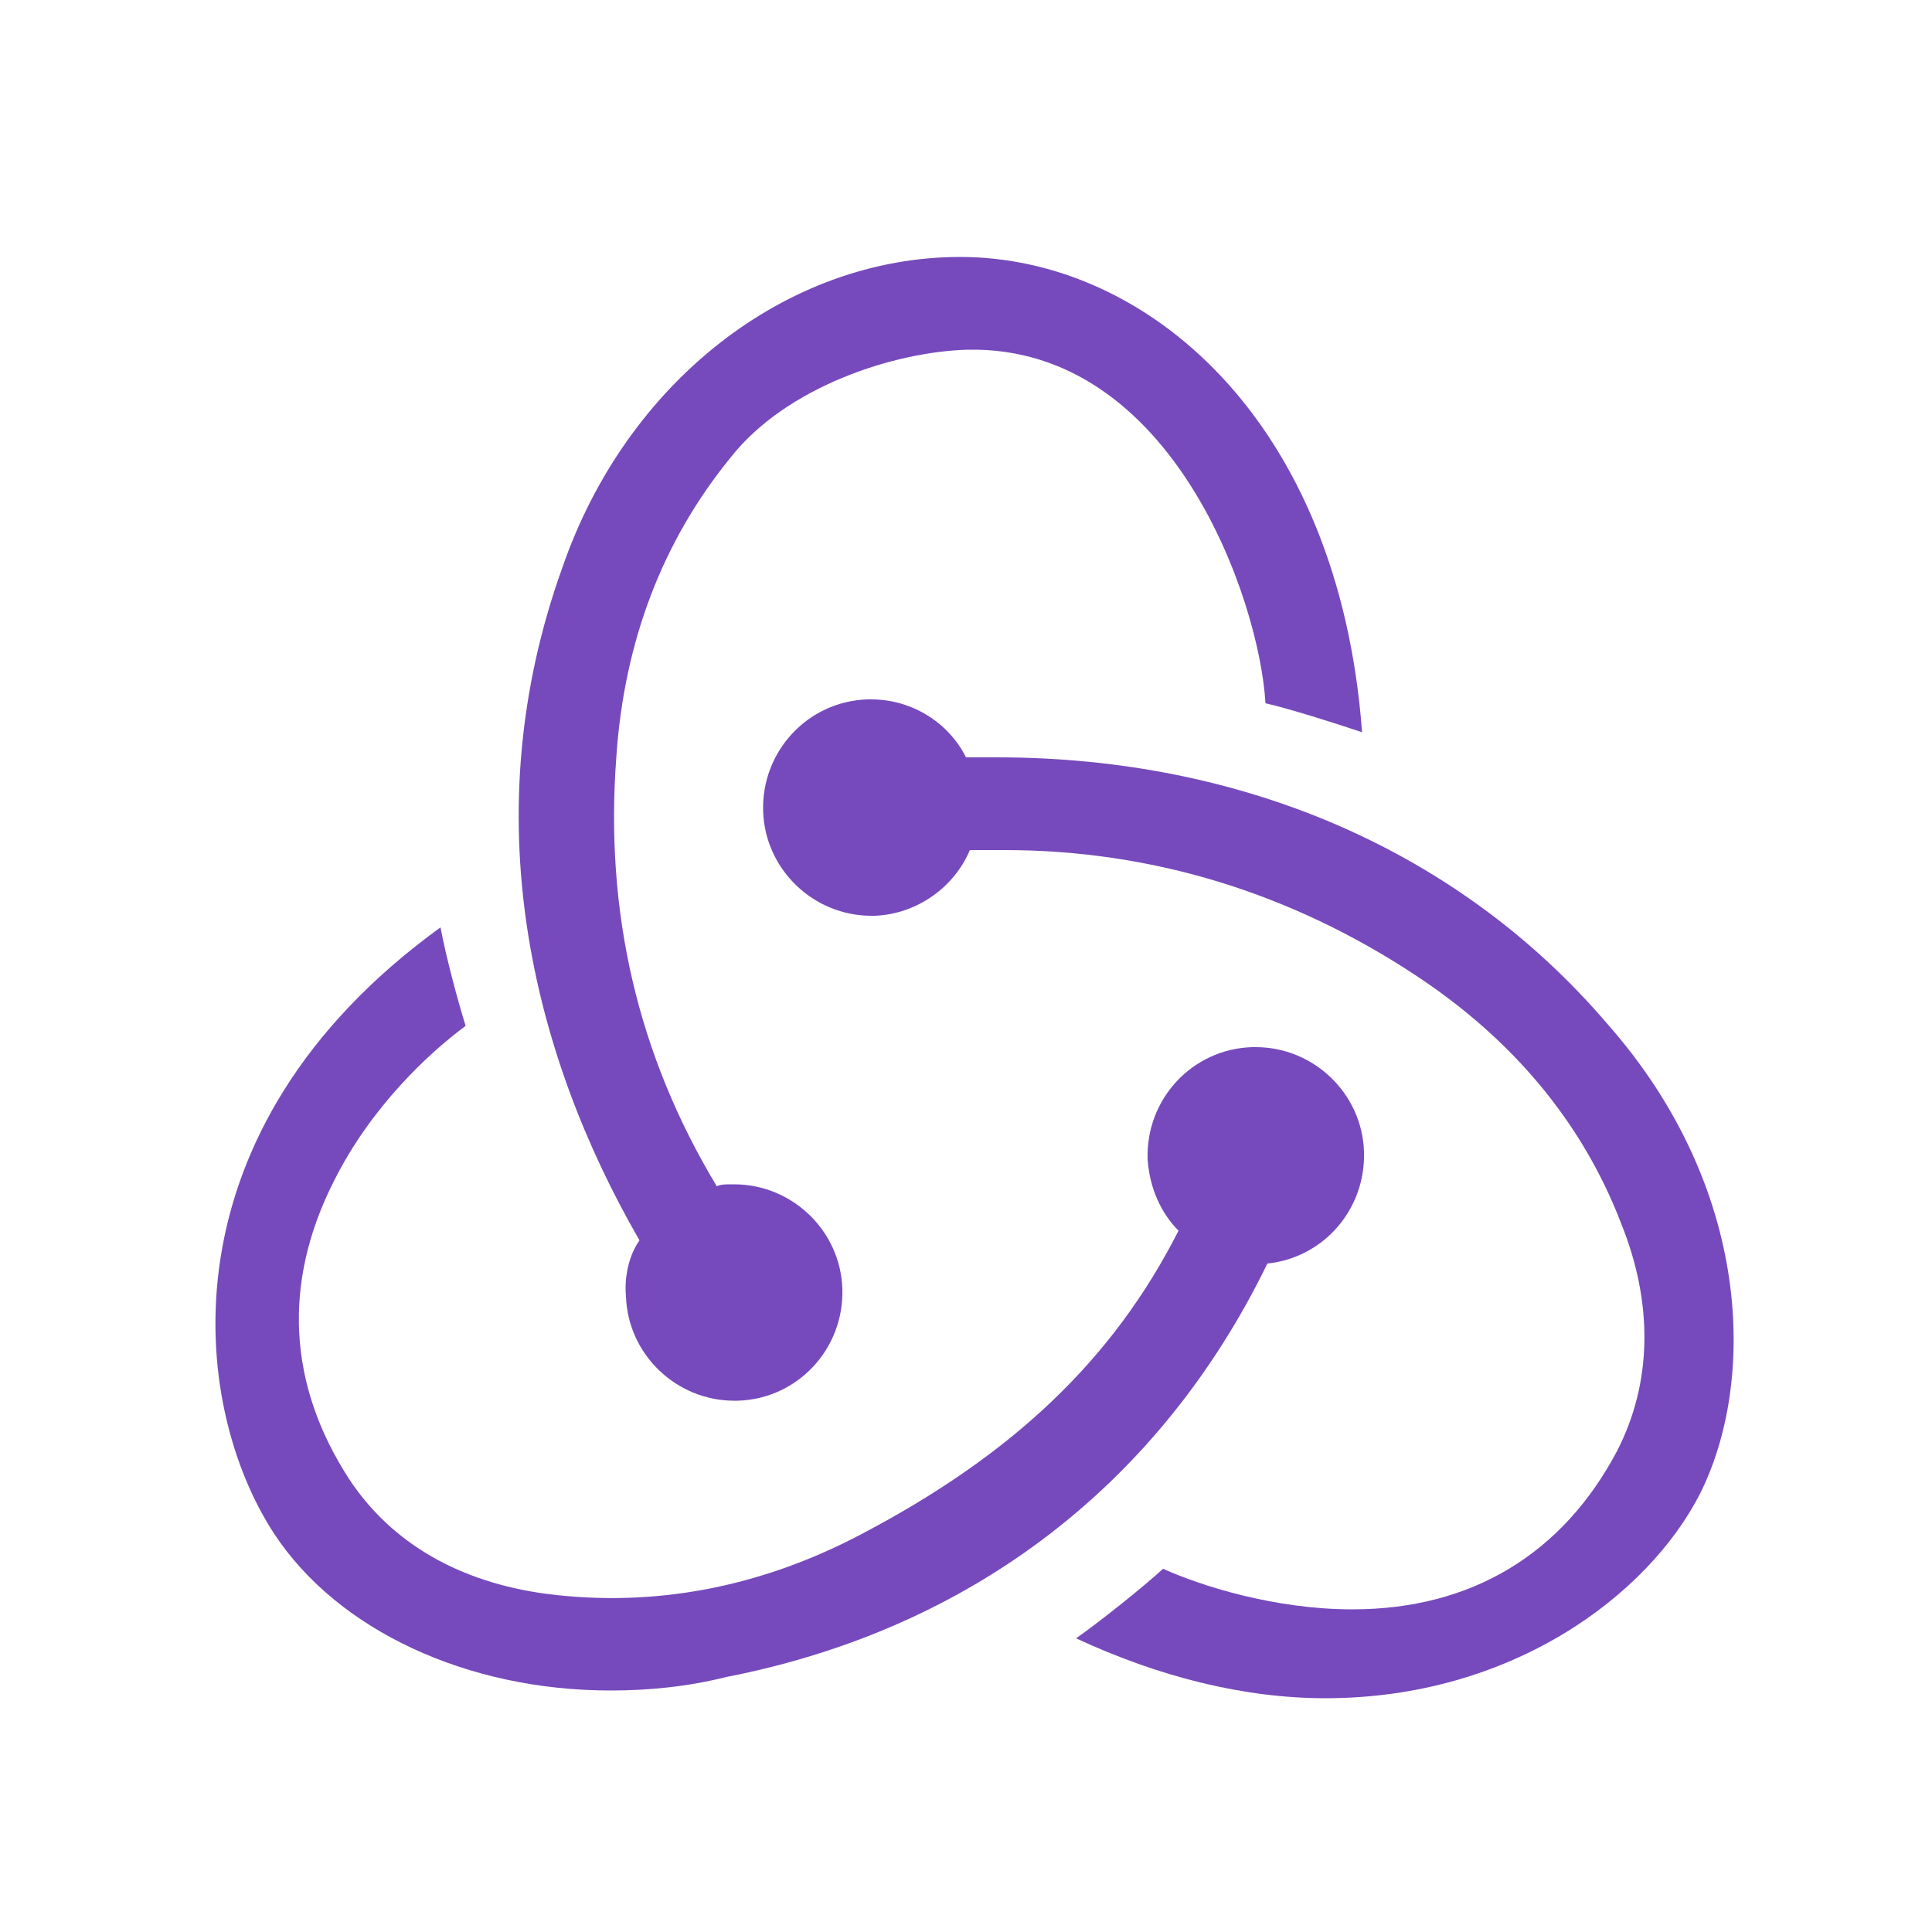
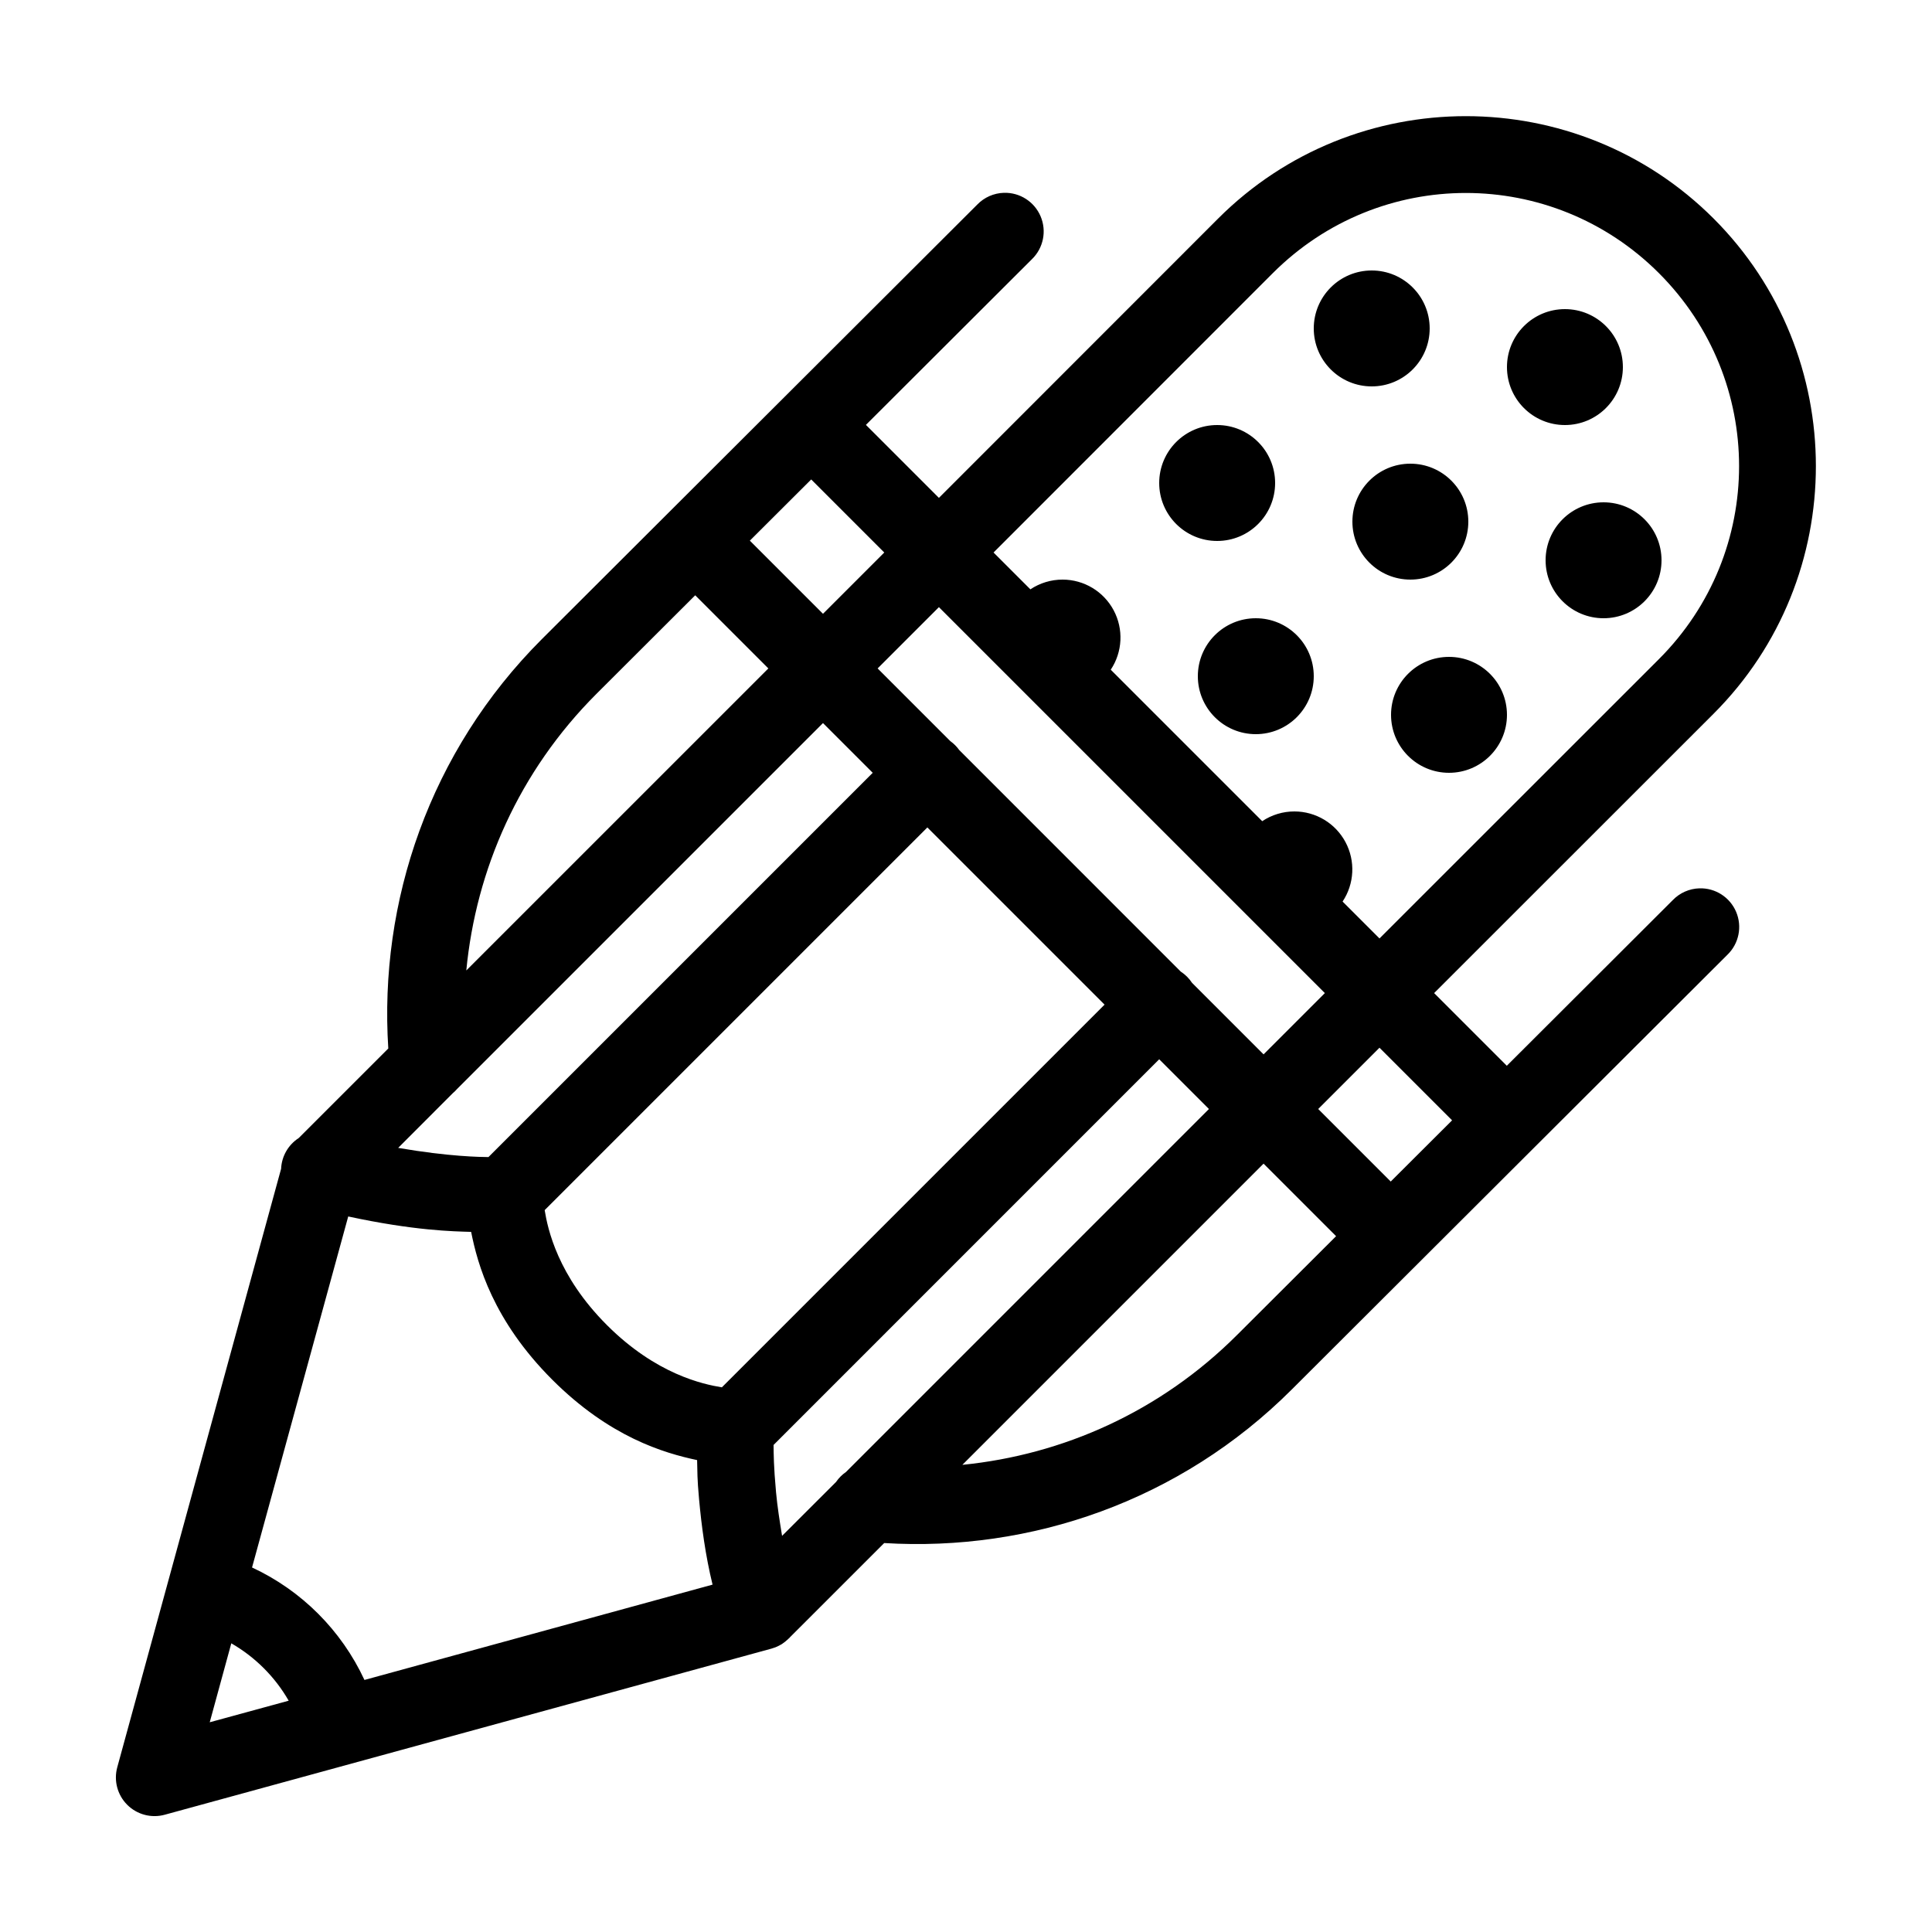
- <svg xmlns="http://www.w3.org/2000/svg" viewBox="0 0 100 100">
-   <g fill="#764ABC">
-     <path d="M65.6 65.4c2.9-.3 5.1-2.8 5-5.8-.1-3-2.6-5.4-5.6-5.4h-.2c-3.1.1-5.5 2.7-5.4 5.8.1 1.5.7 2.8 1.6 3.7-3.4 6.7-8.6 11.6-16.4 15.7-5.3 2.8-10.8 3.8-16.3 3.1-4.5-.6-8-2.6-10.2-5.9-3.2-4.9-3.5-10.2-.8-15.5 1.9-3.8 4.9-6.6 6.8-8-.4-1.3-1-3.5-1.3-5.1-14.5 10.5-13 24.7-8.6 31.4 3.3 5 10 8.1 17.4 8.1 2 0 4-.2 6-.7 12.8-2.5 22.5-10.1 28-21.4z" />
-     <path d="M83.2 53c-7.6-8.9-18.8-13.8-31.6-13.8H50c-.9-1.8-2.8-3-4.9-3h-.2c-3.1.1-5.5 2.7-5.4 5.8.1 3 2.6 5.4 5.6 5.4h.2c2.2-.1 4.1-1.5 4.9-3.4H52c7.6 0 14.8 2.2 21.3 6.5 5 3.3 8.6 7.6 10.6 12.8 1.7 4.2 1.6 8.3-.2 11.8-2.8 5.3-7.5 8.2-13.7 8.2-4 0-7.8-1.2-9.8-2.1-1.1 1-3.1 2.6-4.5 3.6 4.3 2 8.7 3.1 12.9 3.1 9.6 0 16.7-5.3 19.4-10.6 2.9-5.8 2.7-15.8-4.8-24.3z" />
-     <path d="M32.4 67.1c.1 3 2.6 5.4 5.6 5.4h.2c3.1-.1 5.5-2.7 5.4-5.8-.1-3-2.6-5.4-5.6-5.4h-.2c-.2 0-.5 0-.7.1-4.1-6.8-5.8-14.2-5.2-22.2.4-6 2.4-11.2 5.9-15.5 2.9-3.7 8.5-5.5 12.3-5.6 10.6-.2 15.1 13 15.4 18.3 1.3.3 3.5 1 5 1.5-1.2-16.2-11.2-24.6-20.8-24.6-9 0-17.3 6.5-20.6 16.1-4.6 12.8-1.6 25.1 4 34.8-.5.7-.8 1.8-.7 2.9z" />
-   </g>
+ <svg xmlns="http://www.w3.org/2000/svg" x="0px" y="0px" width="100" height="100" viewBox="0 0 50 50">
+   <path d="M 37.936 3.006 C 35.614 3.006 33.293 3.889 31.527 5.654 L 24.299 12.885 L 22.41 10.996 L 26.707 6.707 A 1 1 0 0 0 25.98 4.99 A 1 1 0 0 0 25.293 5.293 L 14.021 16.543 C 11.12 19.445 9.804 23.334 10.049 27.135 L 7.73 29.453 A 1 1 0 0 0 7.275 30.248 L 3.035 45.736 A 1 1 0 0 0 4.264 46.965 L 19.922 42.678 A 1.001 1.001 0 0 0 19.967 42.666 A 1 1 0 0 0 19.971 42.664 A 1.001 1.001 0 0 0 20.059 42.635 A 1.001 1.001 0 0 0 20.062 42.635 A 1 1 0 0 0 20.066 42.633 A 1.001 1.001 0 0 0 20.152 42.594 A 1.001 1.001 0 0 0 20.227 42.553 A 1.001 1.001 0 0 0 20.24 42.545 A 1 1 0 0 0 20.256 42.533 A 1.001 1.001 0 0 0 20.32 42.486 A 1.001 1.001 0 0 0 20.396 42.42 A 1 1 0 0 0 20.408 42.408 L 20.434 42.385 A 1.001 1.001 0 0 0 20.443 42.373 L 22.883 39.934 C 26.671 40.166 30.541 38.848 33.434 35.957 L 44.707 24.707 A 1 1 0 0 0 43.98 22.99 A 1 1 0 0 0 43.293 23.293 L 38.996 27.582 L 37.115 25.701 L 44.346 18.473 C 47.878 14.942 47.878 9.185 44.346 5.654 C 42.58 3.889 40.257 3.006 37.936 3.006 z M 37.936 4.994 C 39.741 4.994 41.548 5.685 42.932 7.068 C 45.699 9.835 45.699 14.292 42.932 17.059 L 35.701 24.287 L 34.746 23.332 A 1.5 1.5 0 0 0 33.5 21 A 1.5 1.5 0 0 0 32.666 21.252 L 28.746 17.332 A 1.5 1.5 0 0 0 27.5 15 A 1.5 1.5 0 0 0 26.666 15.252 L 25.713 14.299 L 32.941 7.068 C 34.325 5.685 36.13 4.994 37.936 4.994 z M 35.5 7 A 1.5 1.5 0 0 0 35.5 10 A 1.5 1.5 0 0 0 35.5 7 z M 40.5 8 A 1.5 1.5 0 0 0 40.5 11 A 1.5 1.5 0 0 0 40.5 8 z M 31.5 11 A 1.5 1.5 0 0 0 31.5 14 A 1.5 1.5 0 0 0 31.5 11 z M 36.5 12 A 1.5 1.5 0 0 0 36.5 15 A 1.5 1.5 0 0 0 36.5 12 z M 20.994 12.408 L 22.885 14.299 L 21.299 15.885 L 19.406 13.992 L 20.994 12.408 z M 41.5 13 A 1.5 1.5 0 0 0 41.5 16 A 1.5 1.5 0 0 0 41.5 13 z M 17.992 15.406 L 19.885 17.299 L 12.068 25.115 C 12.319 22.503 13.431 19.961 15.436 17.957 L 17.992 15.406 z M 24.299 15.713 L 34.287 25.701 L 32.701 27.287 L 30.85 25.436 A 1 1 0 0 0 30.559 25.146 L 24.824 19.41 A 1 1 0 0 0 24.594 19.18 L 22.713 17.299 L 24.299 15.713 z M 32.5 16 A 1.5 1.5 0 0 0 32.5 19 A 1.5 1.5 0 0 0 32.5 16 z M 37.5 17 A 1.5 1.5 0 0 0 37.5 20 A 1.5 1.5 0 0 0 37.5 17 z M 21.299 18.713 L 22.586 20 L 12.641 29.945 C 12.446 29.943 11.624 29.935 10.305 29.707 L 11.719 28.291 A 1 1 0 0 0 11.826 28.186 L 21.299 18.713 z M 24 21.414 L 28.586 26 L 18.682 35.904 C 18.197 35.825 16.983 35.569 15.707 34.293 C 14.431 33.017 14.175 31.803 14.096 31.318 L 24 21.414 z M 35.701 27.115 L 37.58 28.994 L 35.992 30.578 L 34.115 28.701 L 35.701 27.115 z M 30 27.414 L 31.287 28.701 L 21.895 38.094 A 1 1 0 0 0 21.639 38.35 A 1 1 0 0 0 21.633 38.357 L 20.24 39.748 C 20.177 39.368 20.117 38.978 20.084 38.621 C 20.021 37.928 20.023 37.632 20.02 37.395 L 30 27.414 z M 32.701 30.115 L 34.578 31.992 L 32.021 34.543 C 30.028 36.537 27.503 37.651 24.906 37.91 L 32.701 30.115 z M 9.012 31.482 C 10.724 31.851 11.728 31.867 12.193 31.881 C 12.358 32.711 12.756 34.17 14.293 35.707 C 15.777 37.191 17.177 37.604 18.041 37.787 C 18.051 38.116 18.04 38.234 18.092 38.803 C 18.154 39.481 18.256 40.257 18.441 41.01 L 9.432 43.477 C 8.836 42.194 7.806 41.163 6.523 40.566 L 9.012 31.482 z M 5.986 42.529 C 6.603 42.884 7.117 43.397 7.471 44.014 L 5.428 44.572 L 5.986 42.529 z">
+     </path>
</svg>
